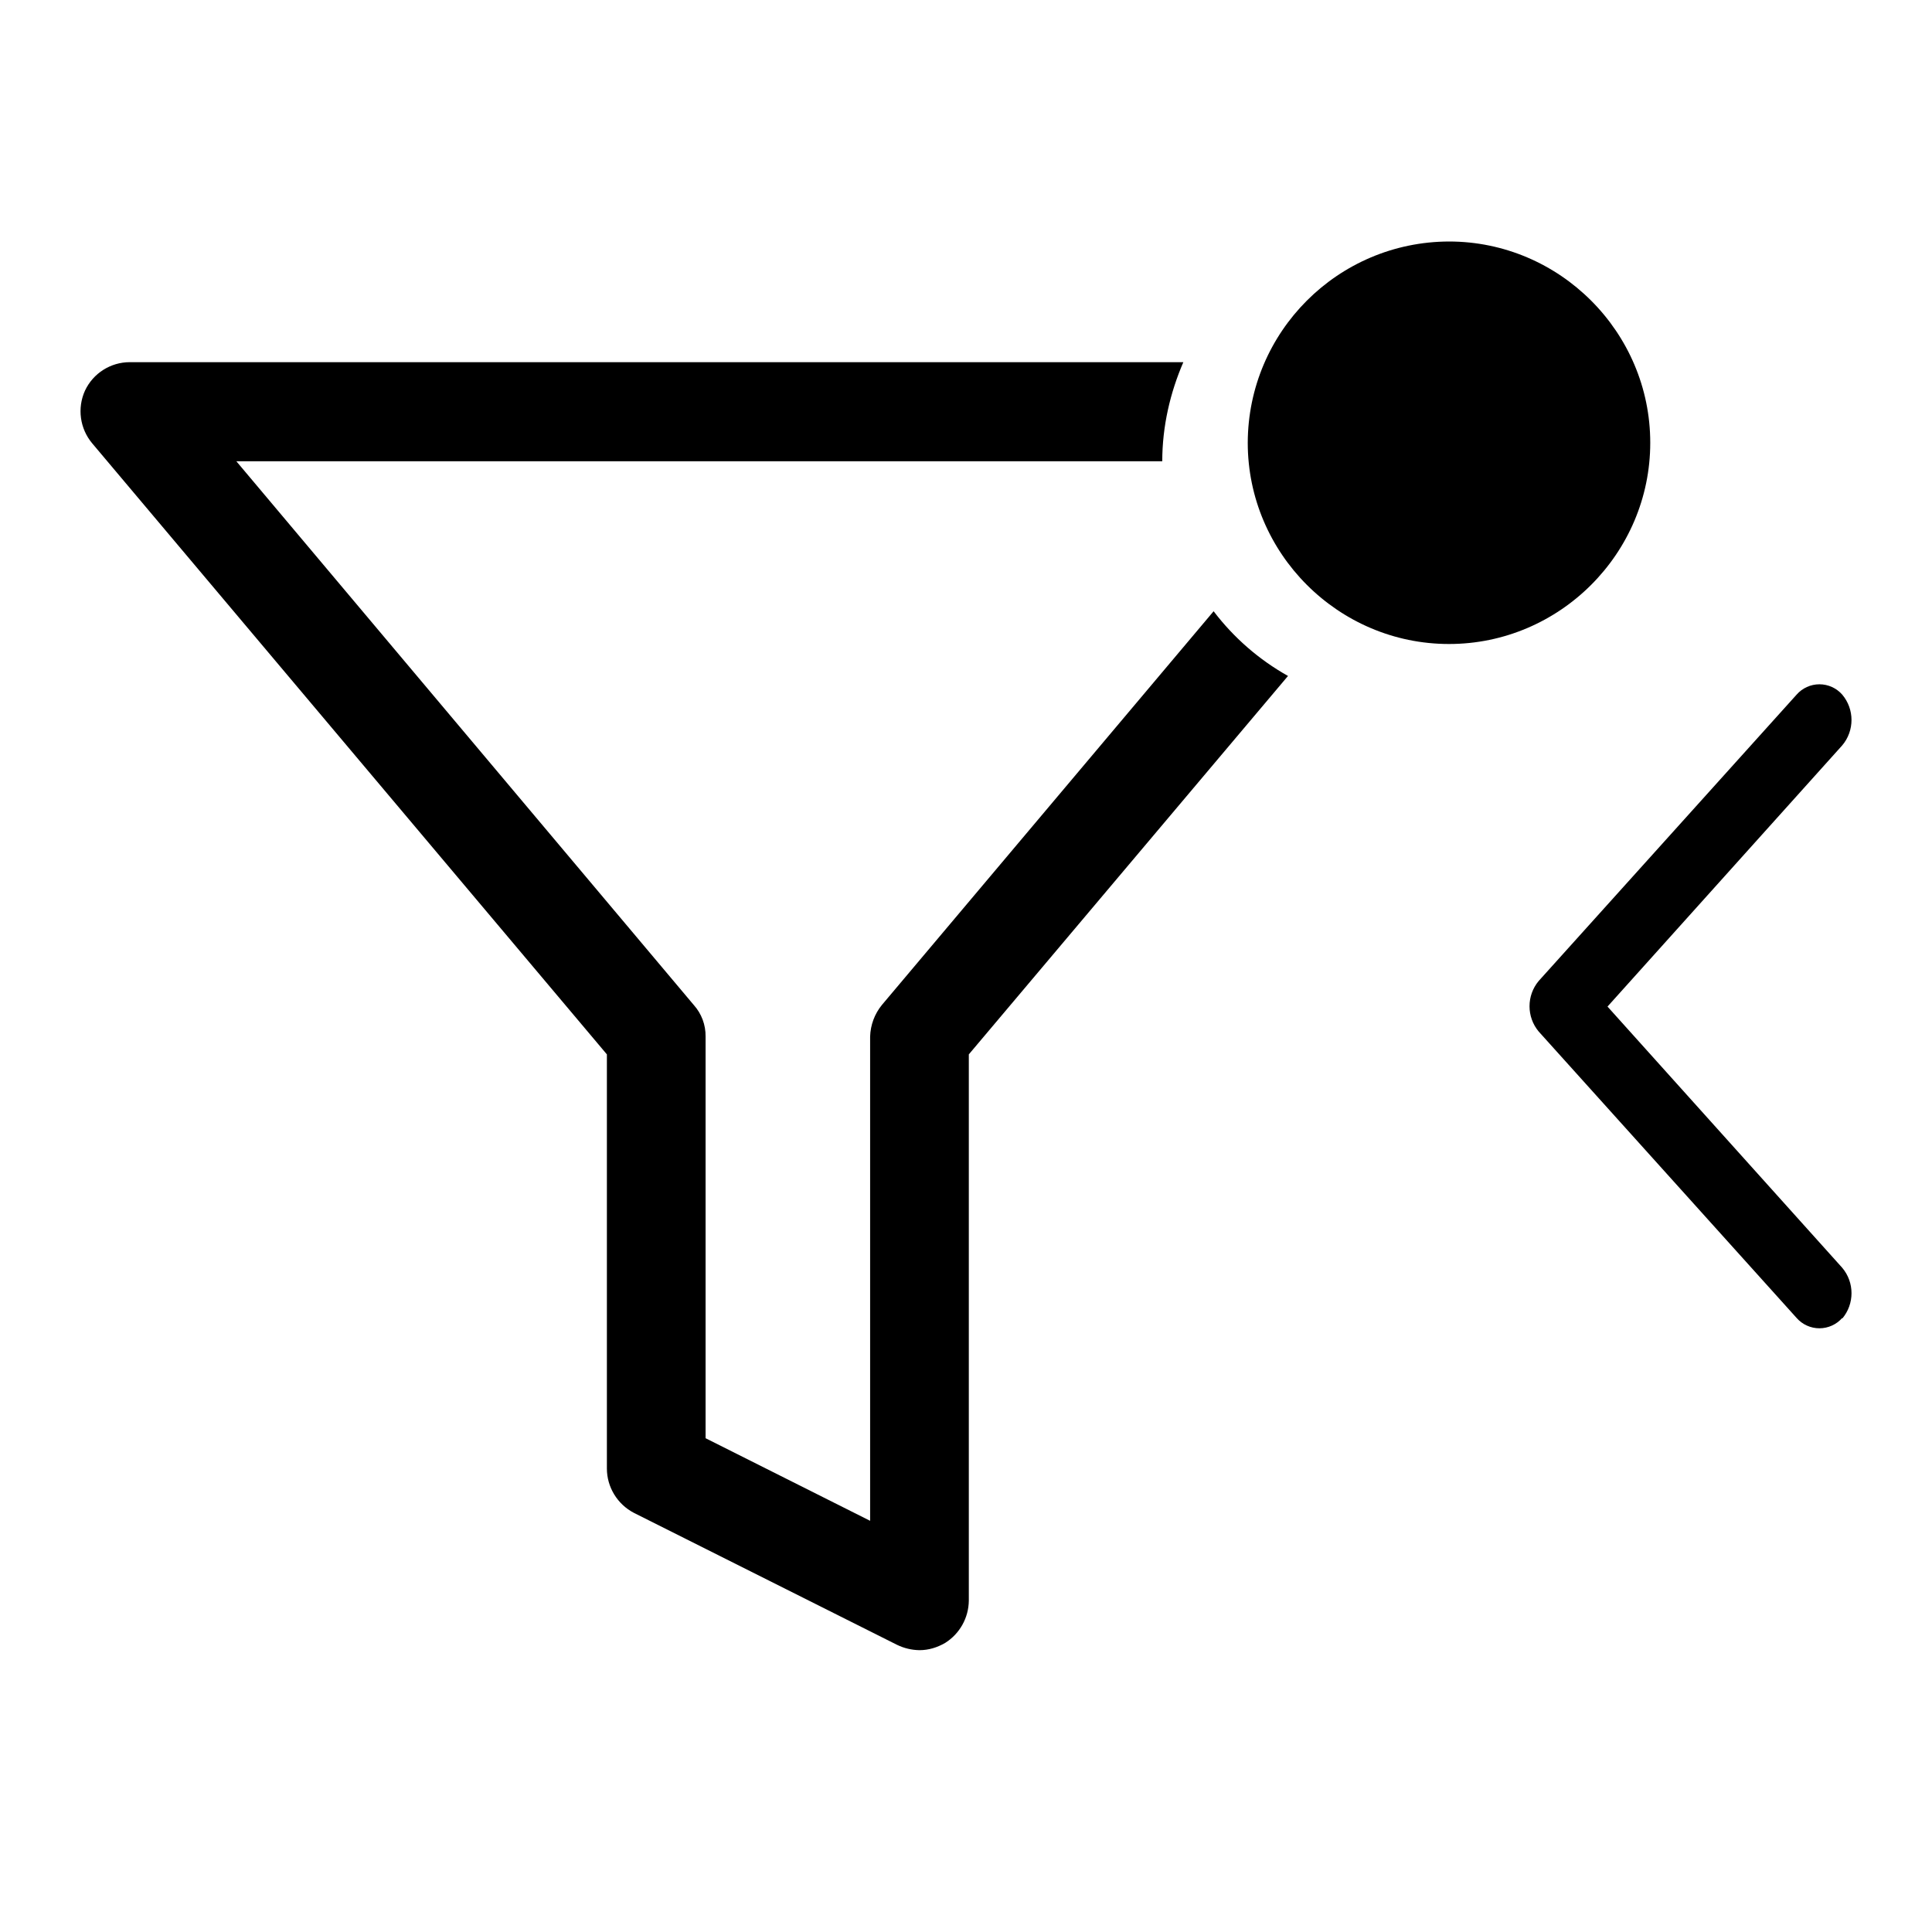
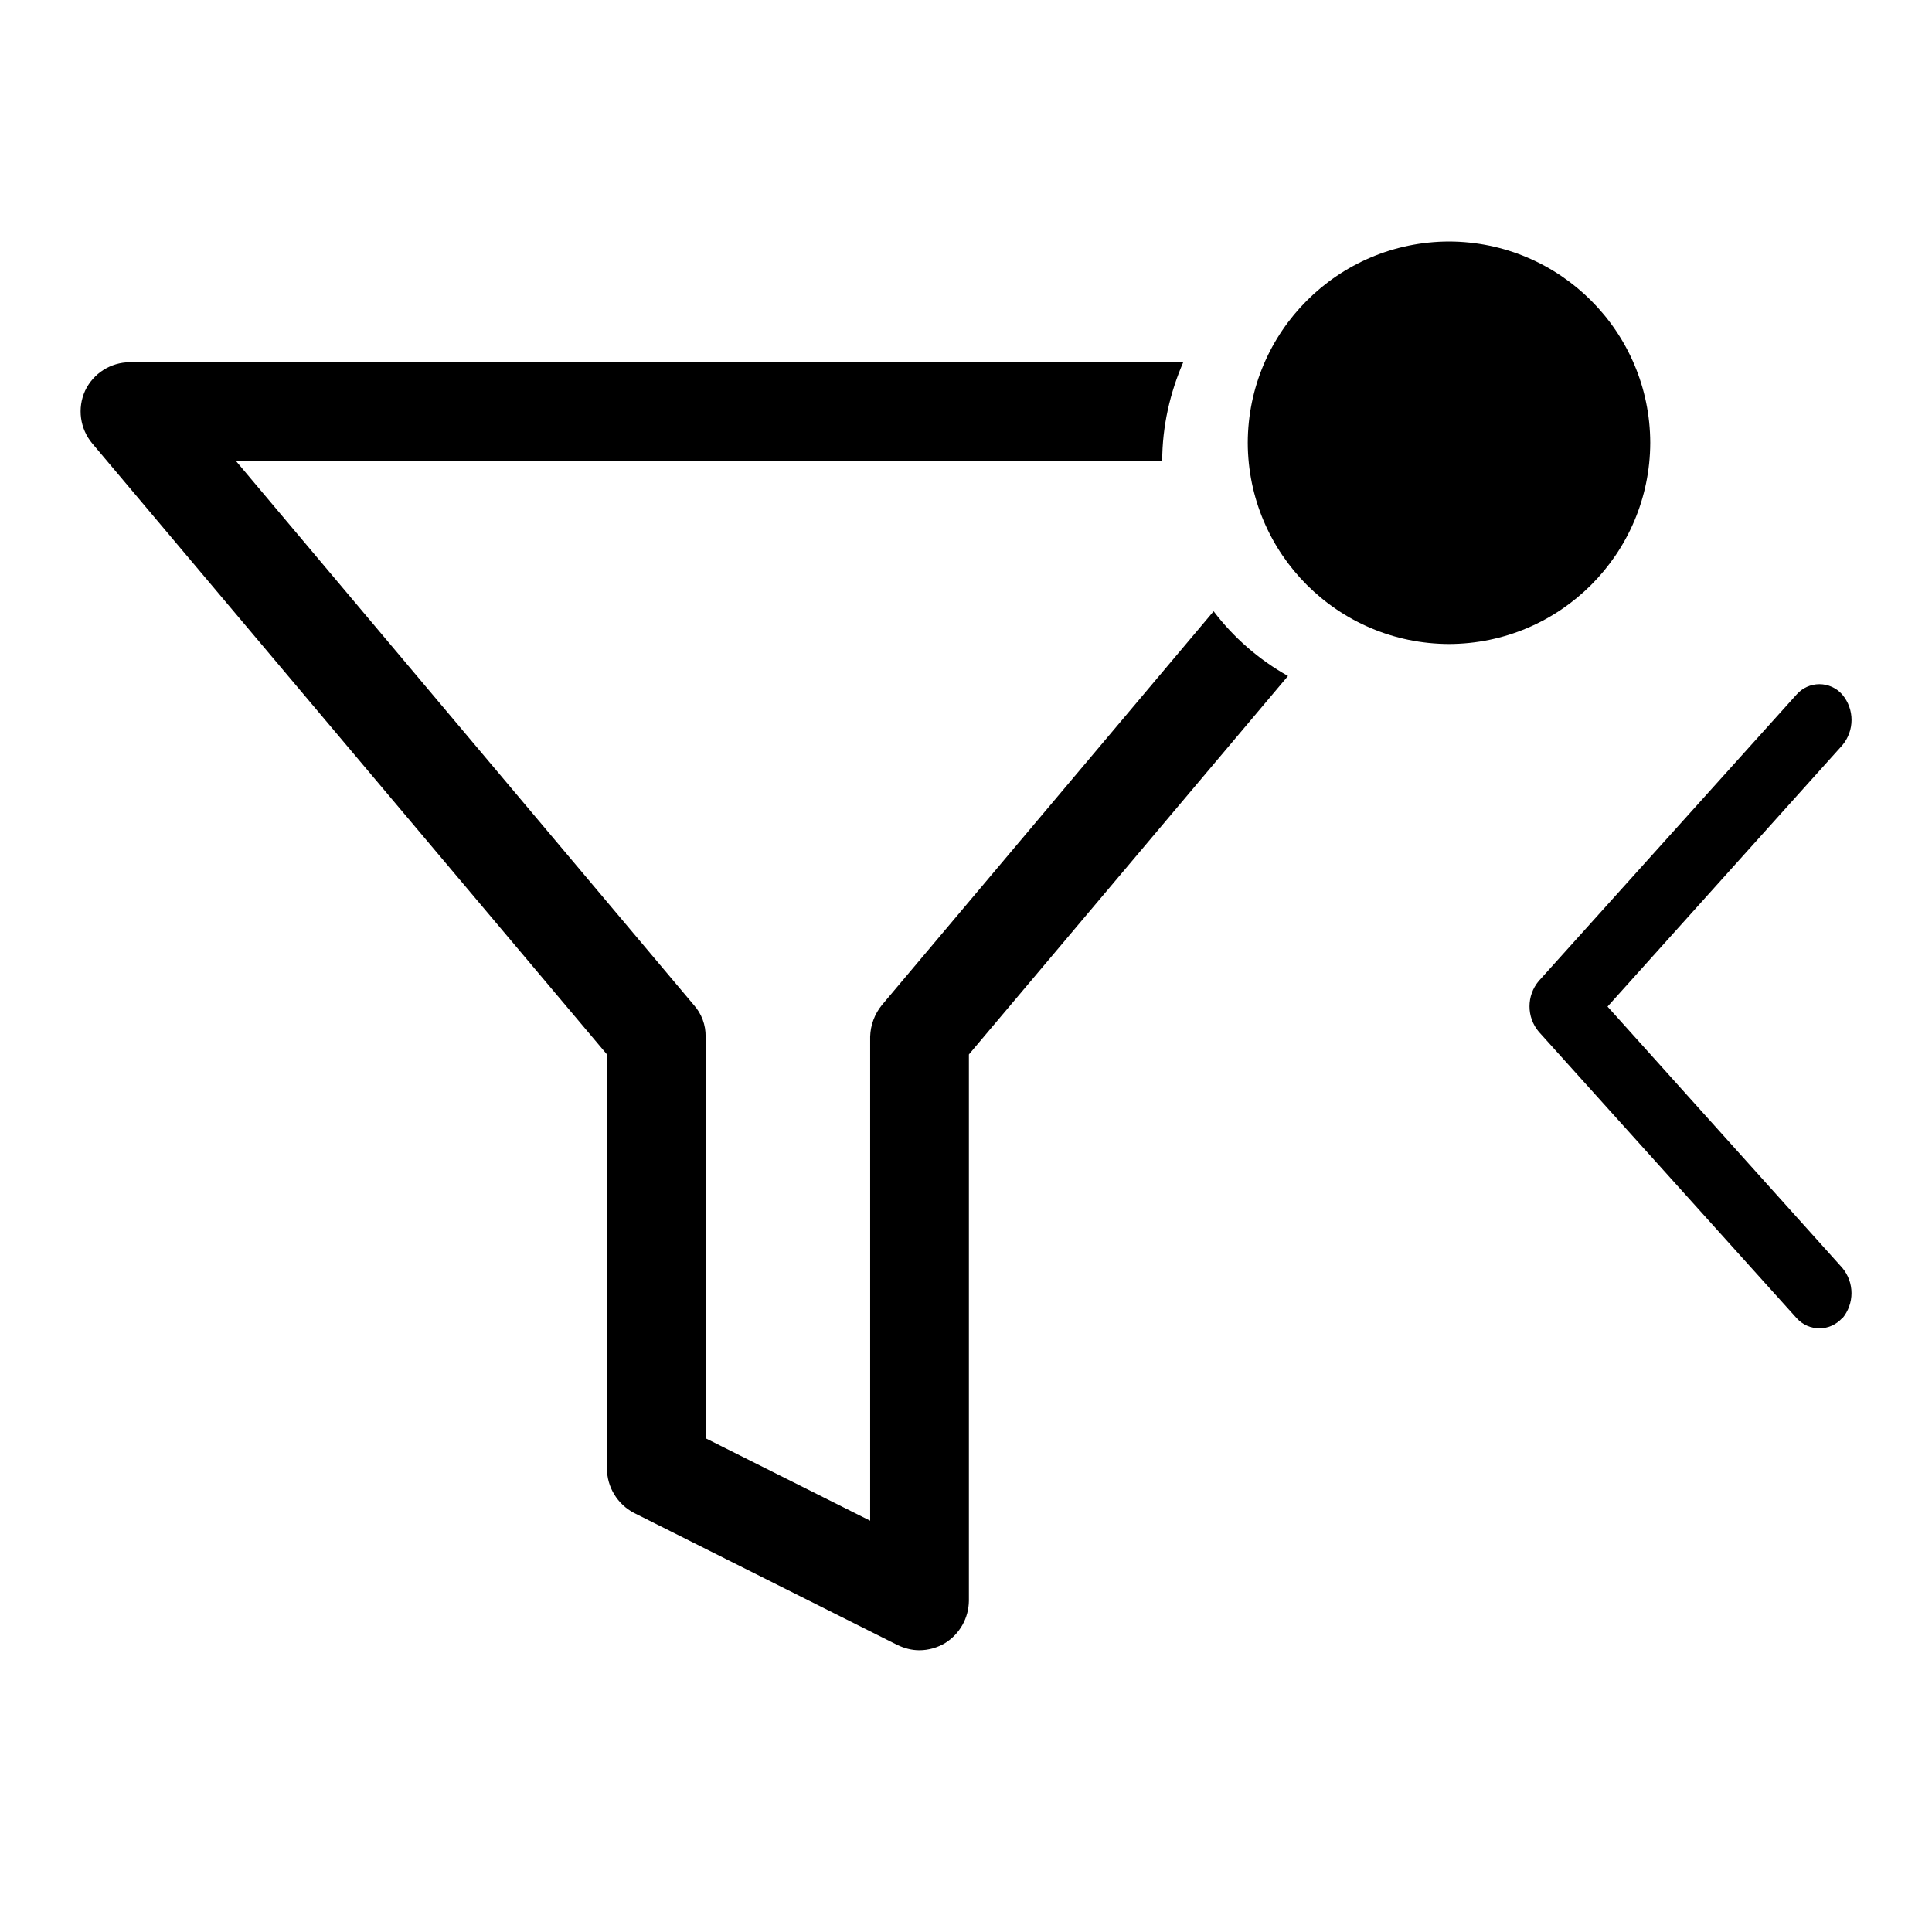
- <svg xmlns="http://www.w3.org/2000/svg" width="24" height="24" fill="currentColor" viewBox="0 0 24 24">
-   <path fill-rule="evenodd" d="M22.885 16.38a.49.49 0 0 0 0-.631l-2.916-3.245 2.916-3.245a.489.489 0 0 0 0-.63.377.377 0 0 0-.567 0l-3.203 3.556a.49.49 0 0 0 0 .63l3.203 3.557a.377.377 0 0 0 .567 0v.007Z" clip-rule="evenodd" />
-   <path d="M18 3a2.507 2.507 0 0 0-2.5 2.5C15.5 6.875 16.625 8 18 8s2.5-1.125 2.5-2.5S19.375 3 18 3Zm-2.924 4.593-4.12 4.89a.651.651 0 0 0-.147.394v6.015l-2.044-1.026v-4.989a.574.574 0 0 0-.147-.393L2.936 5.73h11.502c0-.435.099-.854.262-1.231H1.612a.615.615 0 0 0-.556.353.62.62 0 0 0 .09.656l6.393 7.59v5.145c0 .23.13.443.335.55l3.27 1.64a.66.66 0 0 0 .278.066c.114 0 .22-.033.319-.09a.628.628 0 0 0 .294-.525v-6.786L16 8.397a3.009 3.009 0 0 1-.924-.804Z" />
+ <svg xmlns="http://www.w3.org/2000/svg" width="18" height="18" fill="currentColor" viewBox="0 0 18 18">
+   <path fill-rule="evenodd" d="M17.164 12.284a.367.367 0 0 0 0-.472l-2.187-2.434 2.187-2.434a.367.367 0 0 0 0-.473.283.283 0 0 0-.426 0L14.336 9.14a.367.367 0 0 0 0 .472l2.402 2.668c.115.128.31.128.426 0v.005Z" clip-rule="evenodd" />
+   <path d="M13.5 2.25a1.88 1.88 0 0 0-1.875 1.875A1.88 1.88 0 0 0 13.5 6a1.88 1.88 0 0 0 1.875-1.875A1.88 1.88 0 0 0 13.5 2.25Zm-2.193 3.445-3.09 3.668a.489.489 0 0 0-.11.295v4.51L6.574 13.4V9.658a.43.43 0 0 0-.11-.295L2.201 4.298h8.627c0-.326.073-.64.196-.923H1.21a.462.462 0 0 0-.417.265.465.465 0 0 0 .067.492l4.795 5.692v3.859c0 .172.098.332.251.412l2.453 1.23c.067.032.135.05.208.05a.468.468 0 0 0 .24-.068.47.47 0 0 0 .22-.393v-5.09L12 6.298a2.257 2.257 0 0 1-.693-.603Z" />
</svg>
